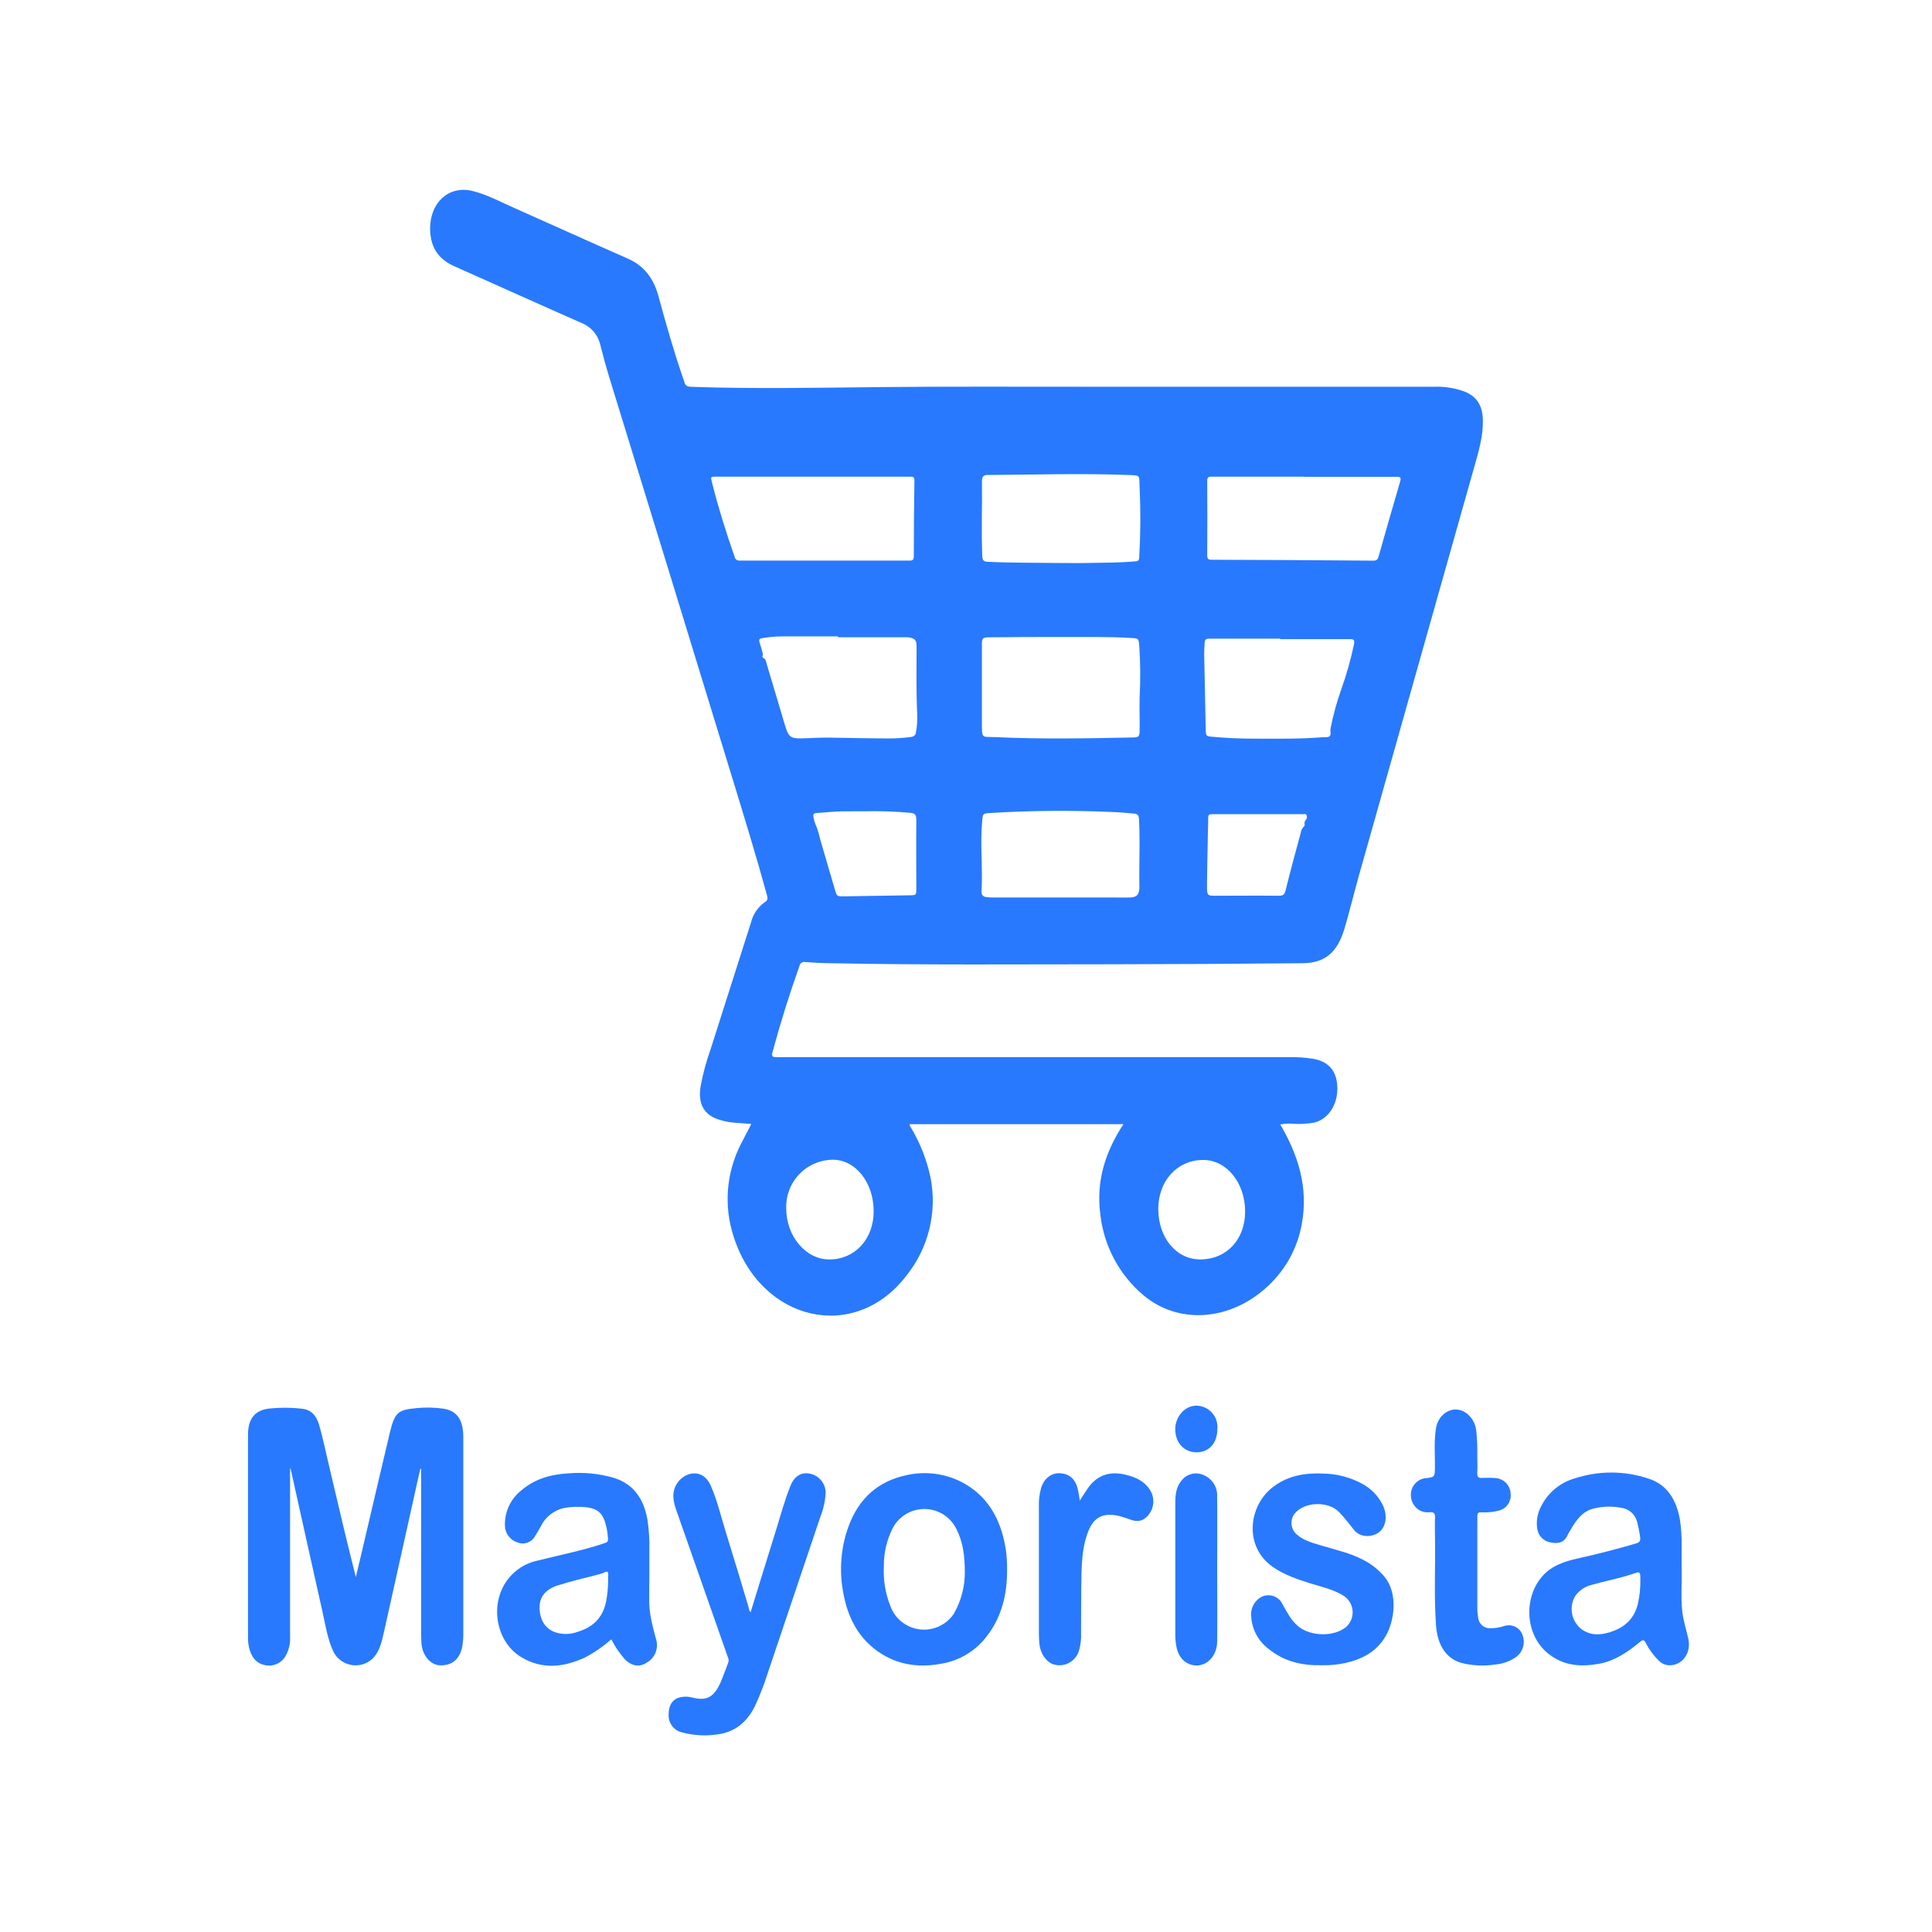
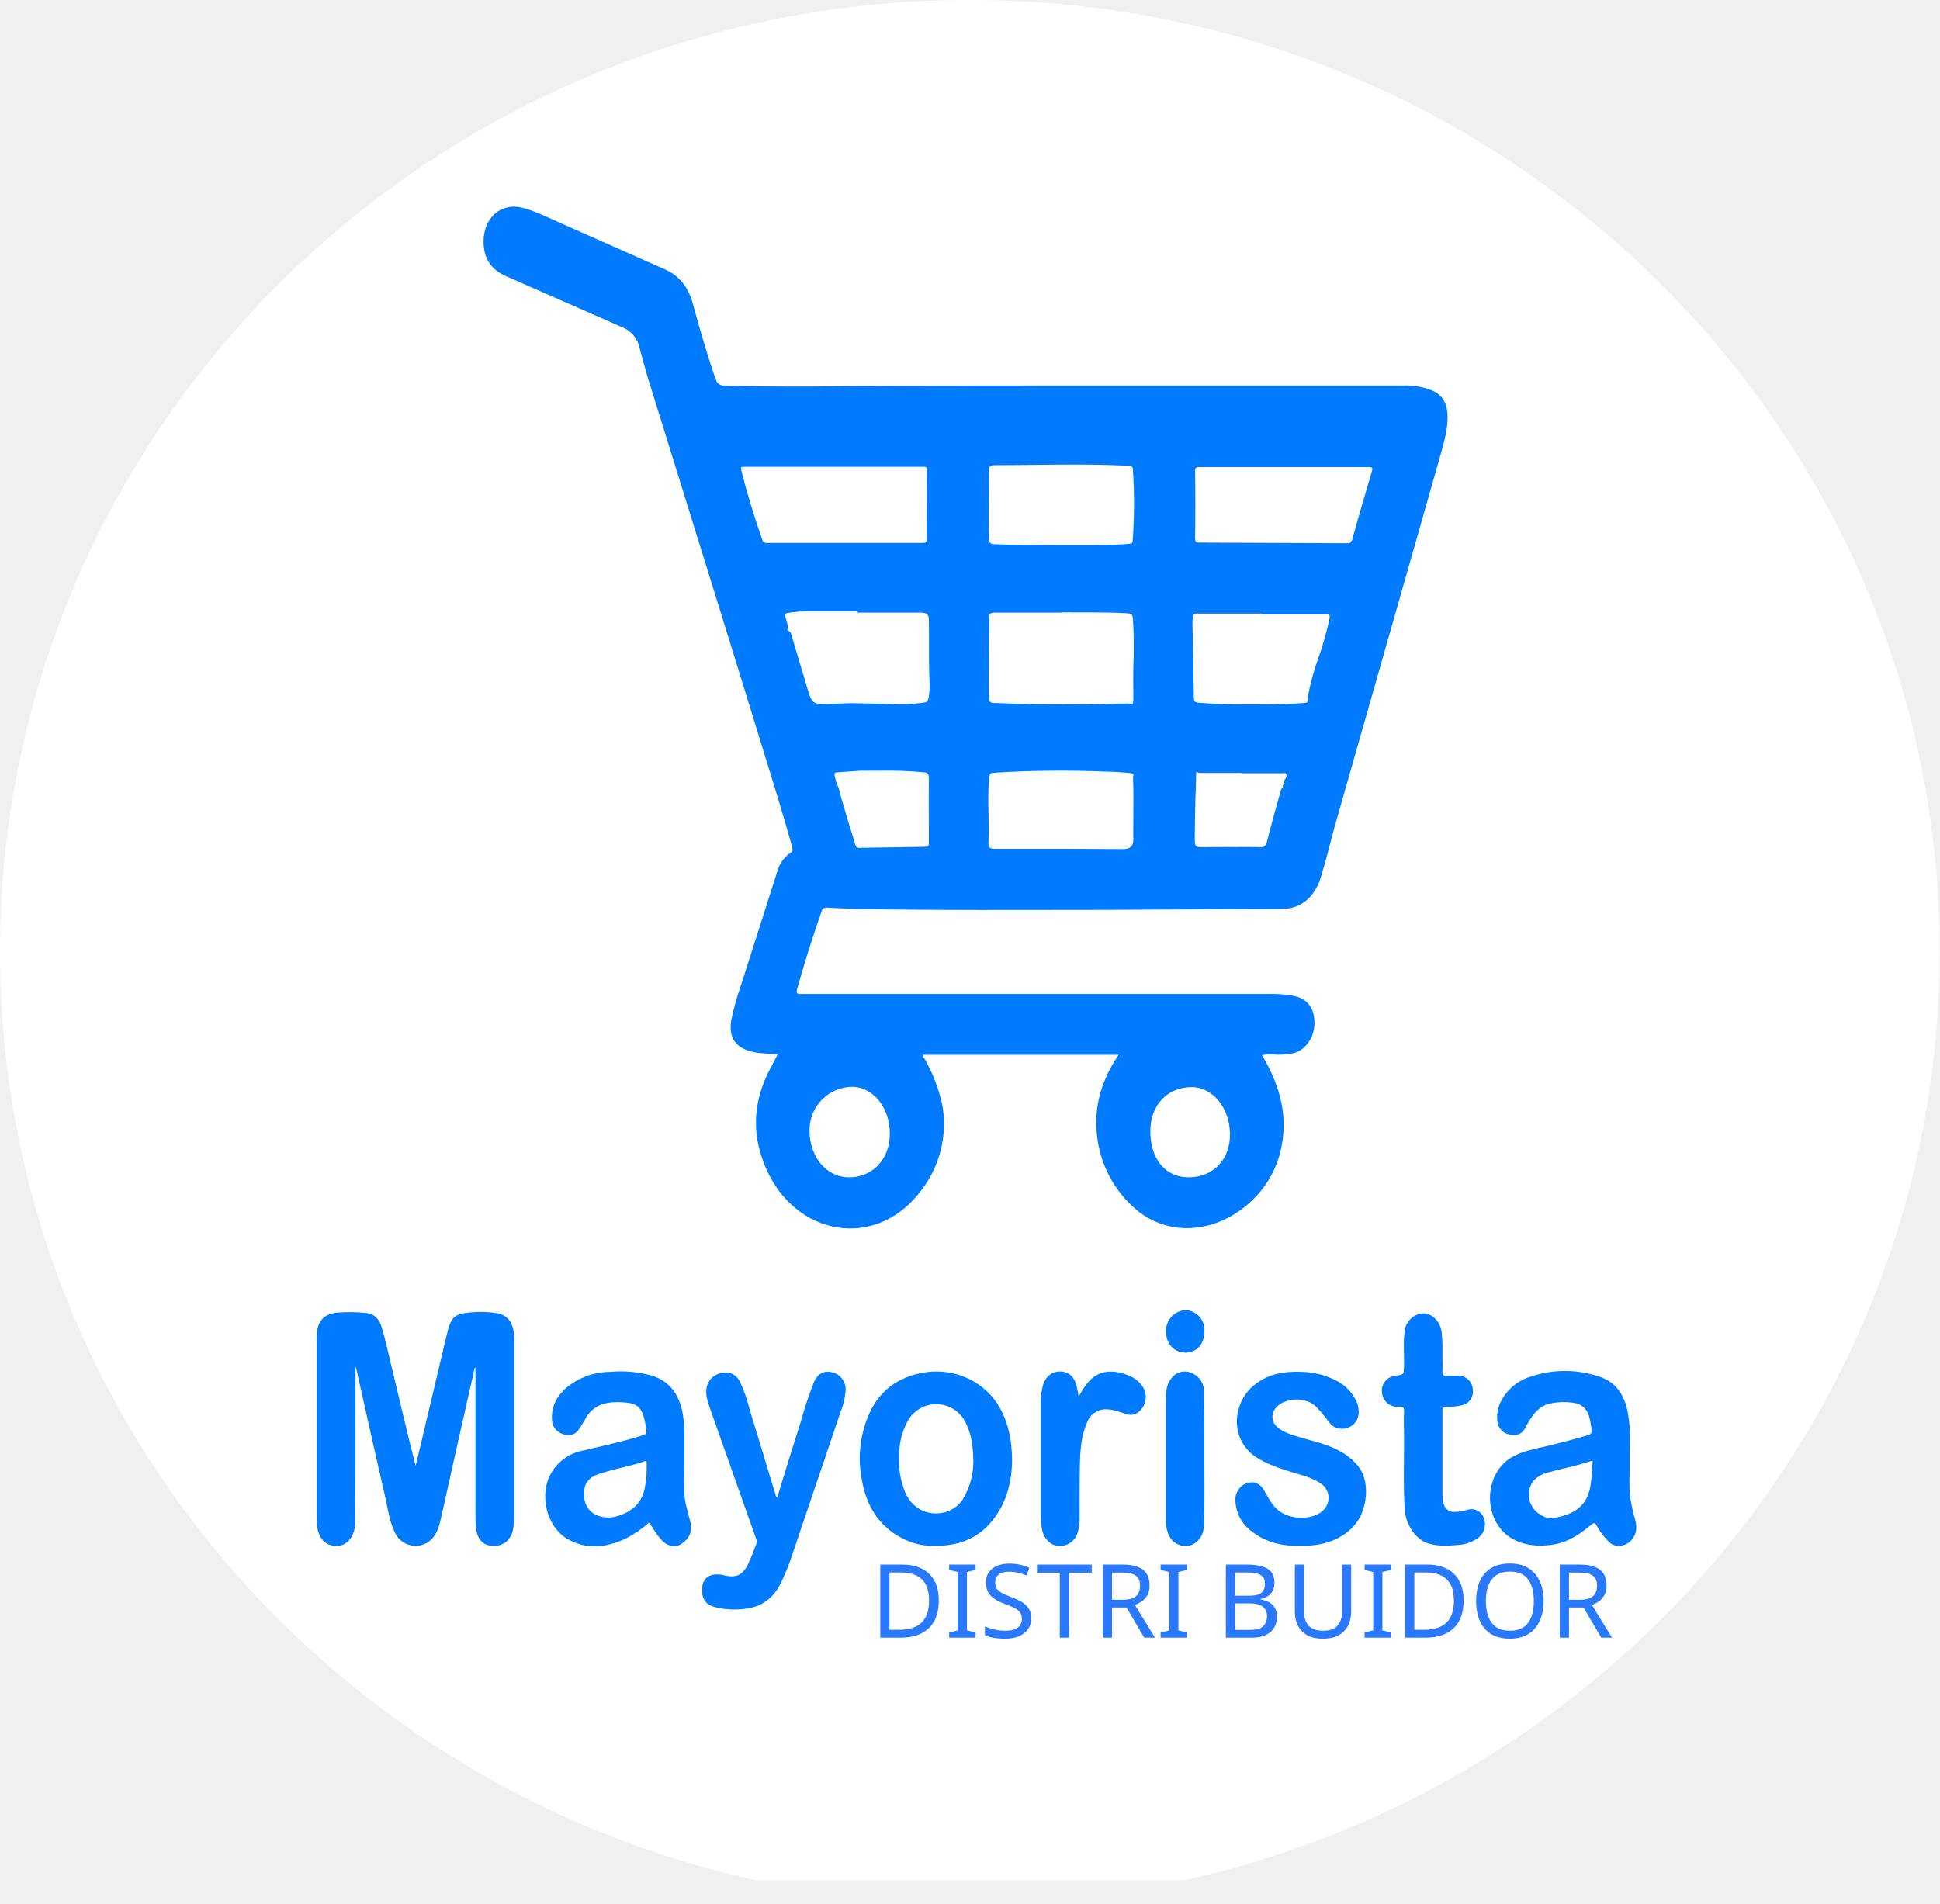
- <svg xmlns="http://www.w3.org/2000/svg" id="Layer_1" data-name="Layer 1" viewBox="0 0 512 512">
+ <svg xmlns="http://www.w3.org/2000/svg" id="a471f049-e354-48fe-8068-f4a98ae792c4" data-name="Layer 1" viewBox="0 0 606.3 595.1">
  <defs>
-     <style>.cls-1{fill:none;}.cls-2{clip-path:url(#clip-path);}.cls-3{fill:#fff;}.cls-4{fill:#2879fe;}</style>
-     <clipPath id="clip-path">
-       <rect class="cls-1" x="-83.49" y="-23.59" width="693.43" height="562.51" />
+     <style>
+       .bad552f5-5648-4a67-a884-9d08b07fa10e {
+         fill: none;
+       }
+ 
+       .f349404a-36ad-41a1-a532-c92dfa47b9b4 {
+         clip-path: url(#b2d9ada7-8ffe-4d9a-8290-29327213a43e);
+       }
+ 
+       .eb199d6b-b524-4f36-9716-7ef6cfeb1dbb {
+         fill: #fff;
+       }
+ 
+       .a7bf48be-05c3-4ce6-8bc3-a42c5a67840e {
+         fill: #007aff;
+       }
+ 
+       .f1b7c76c-82df-444a-89f3-ce0ab2a03d7b {
+         font-size: 31.99px;
+         fill: #2979ff;
+         font-family: ArialRoundedMTBold, Arial Rounded MT Bold;
+       }
+ 
+       .b34b5aa3-f562-4f1f-90a8-282fa7aee6c4 {
+         letter-spacing: -0.04em;
+       }
+     </style>
+     <clipPath id="b2d9ada7-8ffe-4d9a-8290-29327213a43e">
+       <ellipse class="bad552f5-5648-4a67-a884-9d08b07fa10e" cx="303.1" cy="297.5" rx="303.1" ry="297.5" />
    </clipPath>
  </defs>
-   <g class="cls-2">
-     <rect class="cls-3" width="512" height="512" />
-     <path class="cls-4" d="M339.29,298c4.71,8.07,7.48,16.59,5.71,26.3a29.38,29.38,0,0,1-8.95,16.49c-9.91,9.34-23.8,10.36-33.19,2.33a32.76,32.76,0,0,1-11.25-21.21c-1.19-8.87,1.3-16.67,6.12-24H241.1c-.09.46.29.84.51,1.25a43.39,43.39,0,0,1,5,12.94A31.77,31.77,0,0,1,240.25,338c-13.68,18-38.64,12.29-45.85-10.35a31.92,31.92,0,0,1,2-24.57c.44-.88.9-1.75,1.35-2.61s.85-1.65,1.35-2.6l-4.7-.37a16.94,16.94,0,0,1-4.09-.86c-3.8-1.28-5.35-4.18-4.67-8.61a64.16,64.16,0,0,1,2.66-9.92q5.37-16.8,10.71-33.61a9.38,9.38,0,0,1,3.74-5.47c.66-.42.76-.88.53-1.72-2.95-10.74-6.22-21.36-9.48-32q-16.06-52.49-32.22-104.94c-.89-2.89-1.7-5.82-2.44-8.77a8.28,8.28,0,0,0-5-6c-11.23-4.94-22.41-10-33.64-15-3.61-1.58-6-4.15-6.44-8.59-.75-7.85,4.64-13.16,11.4-11.34,3.89,1,7.5,3,11.2,4.61,9.89,4.39,19.74,8.88,29.65,13.22,4.24,1.86,6.85,5.06,8.21,10.06,1.95,7.2,4,14.36,6.4,21.39a9,9,0,0,1,.39,1.1c.22,1.13.81,1.42,1.82,1.46,16.79.58,33.58.24,50.38.07,17.88-.18,35.75-.08,53.63-.09q46.44,0,92.88,0a21.33,21.33,0,0,1,8.12,1.28c3.23,1.3,4.77,3.73,4.84,7.63.07,4.2-1.09,8.12-2.19,12q-15.27,54.09-30.54,108.19c-1.38,4.88-2.56,9.83-4,14.67-1.86,6.15-5.15,8.9-10.86,9q-25.47.24-51,.28c-24.57,0-49.15.22-73.72-.27-2.44,0-4.87-.14-7.31-.32a1.24,1.24,0,0,0-1.48,1q-4,11.22-7.13,22.78c-.34,1.28,0,1.43,1,1.42q25.14,0,50.27,0h85.21a38.07,38.07,0,0,1,6.83.45q6.17,1.11,6.35,7.61c.12,4.5-2.37,8.32-6,9.26a22.8,22.8,0,0,1-5.89.33A12.18,12.18,0,0,0,339.29,298Z" />
-     <path class="cls-4" d="M76.87,389.05v20.76q0,12,0,24a9,9,0,0,1-1.36,5.31,5,5,0,0,1-5.64,2.06c-2.11-.5-3.34-2.24-3.87-4.57a11.2,11.2,0,0,1-.28-2.6q0-26.87,0-53.74c0-4.35,1.87-6.58,5.7-7a40.34,40.34,0,0,1,8.58.05c2.31.23,3.79,1.66,4.53,4.18,1.19,4.07,2,8.23,3,12.36,2.21,9.35,4.38,18.7,6.77,28.09.53-2.21,1.06-4.43,1.58-6.64,2.47-10.5,4.89-21,7.4-31.5,1.32-5.48,2.12-6.2,7.09-6.64a29.26,29.26,0,0,1,7.18.15c3.55.56,5.2,2.92,5.23,7.43,0,4.7,0,9.4,0,14.09q0,19,0,37.94a19.71,19.71,0,0,1-.27,3.53c-.64,3.45-2.86,5.23-6.1,5-2.45-.19-4.52-2.72-4.73-5.86-.07-1.09-.07-2.19-.07-3.29v-43c-.33.21-.34.58-.42.92q-4.74,21.39-9.52,42.79c-.55,2.44-1.13,4.87-2.93,6.69a6.59,6.59,0,0,1-10.6-2.32c-1.4-3.22-1.92-6.73-2.69-10.15-2.83-12.55-5.59-25.11-8.39-37.67C77.08,389.35,77,389.29,76.87,389.05Z" />
-     <path class="cls-4" d="M162,434.44a35.9,35.9,0,0,1-7,4.83c-5.62,2.58-11.3,3.24-16.86-.11-6.22-3.75-8.28-12.63-4.52-19.18a13.41,13.41,0,0,1,8.83-6.4c5.75-1.45,11.55-2.59,17.21-4.44,1.6-.53,1.6-.5,1.38-2.33-.07-.56-.13-1.12-.24-1.67-.81-3.95-2.11-5.35-5.64-5.72a21.09,21.09,0,0,0-5.2.13,9,9,0,0,0-6.62,4.92c-.5.88-1,1.75-1.54,2.61a3.73,3.73,0,0,1-4.72,1.66,4.75,4.75,0,0,1-3.27-4.39A11.38,11.38,0,0,1,138,395.1c3.68-3.22,8-4.37,12.56-4.64a33.26,33.26,0,0,1,12.17,1.2c5.07,1.61,7.9,5.42,8.87,11.21a46.31,46.31,0,0,1,.49,8c0,4.3,0,8.6-.05,12.9-.07,3.63.86,7,1.75,10.39a5.32,5.32,0,0,1-2.43,6.47c-1.94,1.32-4.3.84-6-1.17-.64-.76-1.25-1.55-1.82-2.38S162.51,435.35,162,434.44Z" />
-     <path class="cls-4" d="M445.65,415.9c.12,3.77-.26,7.54.19,11.31.3,2.44,1.06,4.73,1.58,7.1.8,3.62-1.41,6.85-4.72,7a4,4,0,0,1-3.09-1.21,18.21,18.21,0,0,1-3.48-4.72c-.4-.78-.69-.93-1.44-.31-3.23,2.65-6.6,5-10.62,5.79-4.91.92-9.66.76-13.94-2.77-7.23-6-6.19-18.64,1.91-23,3-1.6,6.19-2.08,9.35-2.83q6.15-1.46,12.23-3.25c1-.29,1.2-.83,1-1.87a30.91,30.91,0,0,0-.77-3.83,4.94,4.94,0,0,0-3.87-3.67,17.31,17.31,0,0,0-7.71.15c-2.93.74-4.62,3.11-6.13,5.76-.25.44-.53.87-.74,1.33-1,2.18-2.79,2.22-4.54,1.87a4.25,4.25,0,0,1-3.47-3.57,9.48,9.48,0,0,1,1-5.94,14.33,14.33,0,0,1,9-7.47,31.06,31.06,0,0,1,19.53.09c4.78,1.55,7.34,5.45,8.28,10.89C445.92,407.13,445.56,411.53,445.65,415.9Z" />
-     <path class="cls-4" d="M198.93,427.22c2.27-7.35,4.52-14.68,6.81-22,1.2-3.86,2.24-7.8,3.77-11.52,1-2.52,2.87-3.64,5.15-3.16a5.21,5.21,0,0,1,4.15,5.06,20.56,20.56,0,0,1-1.47,6.56q-6.92,20.63-13.88,41.23a74.78,74.78,0,0,1-3.34,8.63c-2.18,4.52-5.57,7.06-10,7.62a23.14,23.14,0,0,1-9.22-.5,4.62,4.62,0,0,1-3.7-4.92c0-2.49,1.22-4.16,3.4-4.49a6.42,6.42,0,0,1,2.65.09c4.08,1.06,6,0,7.84-4.26.68-1.61,1.25-3.28,1.89-4.92a1.78,1.78,0,0,0-.05-1.36q-6.82-19.47-13.66-38.93c-.86-2.44-1.38-4.81.14-7.21,1.95-3.07,6.84-4.26,8.95.57,1.79,4.08,2.78,8.51,4.13,12.78,2,6.49,4,13,5.93,19.55C198.5,426.44,198.49,426.94,198.93,427.22Z" />
-     <path class="cls-4" d="M266.89,415.87c.05,6.52-1.39,12.5-5.2,17.51a19,19,0,0,1-11.76,7.44c-5.16,1-10.24.77-15.07-1.81-6.44-3.46-10.11-9.38-11.44-17.2a33.26,33.26,0,0,1,1.39-17.14c2.81-7.78,8.1-12.15,15.23-13.69a21.57,21.57,0,0,1,14.42,1.59c7.07,3.49,10.87,9.84,12.13,18.32A39.51,39.51,0,0,1,266.89,415.87Z" />
-     <path class="cls-4" d="M350.2,441.3c-5,.12-9.81-.91-13.95-4.28a11.56,11.56,0,0,1-4.68-8.9,5.12,5.12,0,0,1,3-5.05,4.12,4.12,0,0,1,5.33,2.11c1.17,2.06,2.23,4.17,4,5.7,3.25,2.79,9.47,3,12.78.33a5.21,5.21,0,0,0-.37-8.15c-2.78-1.85-5.91-2.45-8.95-3.42-3.48-1.1-6.95-2.22-10.08-4.41-7.79-5.47-6.35-16.29.08-21.16,4-3.07,8.57-3.77,13.28-3.56a22.32,22.32,0,0,1,10.4,2.73,12.75,12.75,0,0,1,5.44,5.68c1.25,2.65.89,5.6-1,7.11-1.58,1.29-4.84,1.64-6.62-.54-1.31-1.61-2.54-3.31-4-4.78-2.91-3-9.19-2.74-11.72.37a4,4,0,0,0,.38,5.44c2,1.85,4.43,2.37,6.8,3.1,3.67,1.13,7.43,1.91,10.91,3.74a18,18,0,0,1,5.73,4.56c3.57,4.38,2.58,11.63.31,15.57-2.53,4.37-6.41,6.23-10.72,7.22A26.85,26.85,0,0,1,350.2,441.3Z" />
-     <path class="cls-4" d="M391.5,386.09c0,1.37.09,2.74,0,4.09s.36,1.54,1.36,1.48a27.18,27.18,0,0,1,3.72.07,4.31,4.31,0,0,1,3.76,4.21,4.11,4.11,0,0,1-3,4.35,14.64,14.64,0,0,1-4.83.48c-.71,0-1,.16-1,1.08,0,8.26,0,16.51,0,24.77a12.26,12.26,0,0,0,.23,2.08,3.09,3.09,0,0,0,2.93,2.81,11.91,11.91,0,0,0,4.11-.64,3.84,3.84,0,0,1,4.76,2.57,5,5,0,0,1-2,5.85,11.34,11.34,0,0,1-5.37,1.83,22.47,22.47,0,0,1-9-.46c-4-1.22-6.25-4.75-6.62-10-.54-7.67-.13-15.36-.26-23,0-1.76-.07-3.52,0-5.27.07-1.23-.21-1.74-1.37-1.64a4.47,4.47,0,0,1-3.31-.9,4.79,4.79,0,0,1-1.57-4.88,4.44,4.44,0,0,1,3.59-3.24h.23c2.41-.29,2.37-.29,2.42-3.13,0-3.33-.26-6.67.25-10,.46-3.06,2.88-5.23,5.51-5.06s4.91,2.69,5.19,5.71C391.5,381.53,391.52,383.81,391.5,386.09Z" />
-     <path class="cls-4" d="M286.17,397.66c.75-1.15,1.41-2.26,2.14-3.3,2.63-3.71,6.12-4.49,10-3.54,2.46.6,4.83,1.53,6.44,4a5.67,5.67,0,0,1,.08,6c-1.24,2-2.95,2.68-4.94,2s-3.81-1.41-5.86-1.38c-2.53,0-4.32,1.34-5.43,3.9-1.65,3.83-1.92,8-2,12.14-.12,5.13-.07,10.26-.11,15.4a13.75,13.75,0,0,1-.54,4.52,5.39,5.39,0,0,1-6.18,3.82c-2.2-.33-4.09-2.81-4.33-5.72-.08-.87-.12-1.75-.12-2.62q0-16.65,0-33.31a16.68,16.68,0,0,1,.6-5.31c.83-2.53,2.73-4,5.11-3.83s4,1.53,4.61,4.29C285.84,395.66,286,396.61,286.17,397.66Z" />
-     <path class="cls-4" d="M322.56,415.84c0,6.41.08,12.83,0,19.23-.08,4.53-3.8,7.42-7.45,5.9-1.94-.8-3-2.59-3.39-4.8a16.12,16.12,0,0,1-.25-2.87q0-17.52,0-35c0-2.12.21-4.24,1.6-5.87a4.82,4.82,0,0,1,5.94-1.5,5.76,5.76,0,0,1,3.54,5.6C322.63,402.94,322.56,409.39,322.56,415.84Z" />
-     <path class="cls-4" d="M322.6,378.79c0,3.63-2.22,6.1-5.48,6.09s-5.64-2.46-5.67-6.1c0-3.39,2.58-6.31,5.67-6.26A5.63,5.63,0,0,1,322.6,378.79Z" />
-     <path class="cls-3" d="M215.4,126.32q12.87,0,25.76,0c.75,0,1.19,0,1.17,1.15q-.15,9.93-.16,19.88c0,1-.27,1.22-1.12,1.21q-22.52,0-45,0a1.25,1.25,0,0,1-1.37-1c-2.26-6.47-4.31-13-6-19.73-.38-1.5-.35-1.51,1-1.51H215.4Z" />
-     <path class="cls-3" d="M281.16,168.81c6.31.05,12.62-.14,18.92.28,1.6.1,1.66.13,1.83,1.94a113.64,113.64,0,0,1,.1,13.81c-.08,2.9.06,5.79,0,8.69,0,1.6-.22,1.87-1.58,1.9-12.26.25-24.53.49-36.78-.09-3.52-.16-3.43.59-3.44-4.07q0-10.28,0-20.54c0-1.58.26-1.82,1.76-1.84,3.25,0,6.5-.06,9.75-.07S278,168.81,281.16,168.81Z" />
-     <path class="cls-3" d="M345.66,126.36c8.16,0,16.32,0,24.49,0,1,0,1.21.2.88,1.33q-2.89,9.86-5.67,19.73c-.23.83-.51,1.16-1.34,1.16q-21.48-.18-42.95-.24c-.89,0-1.16-.24-1.15-1.29q.07-9.75,0-19.49c0-1,.25-1.24,1.11-1.24,8.2,0,16.4,0,24.61,0Z" />
-     <path class="cls-3" d="M222.08,168.88h17.76a6.4,6.4,0,0,1,1.16.06c1.56.29,1.89.74,1.9,2.53,0,5.84-.11,11.68.16,17.52a21.24,21.24,0,0,1-.31,5,1.35,1.35,0,0,1-1.22,1.3,43.58,43.58,0,0,1-6.14.41q-7.54-.06-15.08-.22c-2.71-.06-5.41.15-8.12.2s-3.3-.57-4.13-3.37q-2.42-8.16-4.86-16.3c-.19-.63-.21-1.37-.95-1.68-.44-.18,0-.71-.09-1.06-.26-1-.5-1.93-.82-2.87s-.09-1.17.69-1.29a33.43,33.43,0,0,1,5.08-.46c5,0,10,0,15,0Z" />
-     <path class="cls-3" d="M281,149.2c-6.46-.09-12.91,0-19.37-.33-1-.05-1.27-.45-1.32-1.53-.27-6.58,0-13.16-.08-19.74,0-1.31.38-1.73,1.53-1.73,12.34-.06,24.67-.47,37,0,3.75.15,3.05-.11,3.26,3.49a176.87,176.87,0,0,1-.12,18.42c-.05,1.12-.74.94-1.31,1-3.89.36-7.8.32-11.7.4C286.25,149.25,283.62,149.2,281,149.2Z" />
-     <path class="cls-3" d="M339.27,169.38c6.19,0,12.38,0,18.56,0,.95,0,1.18.23,1,1.33a91.65,91.65,0,0,1-3.39,12,72.28,72.28,0,0,0-2.84,10.4c-.11.68.23,1.6-.25,2s-1.19.21-1.81.26c-6,.48-12,.41-18,.38-3.71,0-7.42-.14-11.12-.49-1.88-.17-1.86-.14-1.9-2.33q-.19-9.81-.4-19.61c0-1,.06-2,.12-3,.05-.73.32-1,.88-1.07a11.14,11.14,0,0,1,1.16,0h18Z" />
-     <path class="cls-3" d="M280.82,237.84h-18c-.5,0-1-.07-1.5-.12-.84-.09-1.26-.64-1.2-1.58.37-6.18-.42-12.37.17-18.55.18-2,.19-2,2-2.13a308.11,308.11,0,0,1,32-.29c2.13.07,4.25.24,6.37.45.91.09,1.14.55,1.19,1.49.18,3.59.16,7.19.1,10.79,0,2.24-.06,4.48,0,6.72.08,2.66-.78,3.24-2.85,3.23C293.05,237.83,286.94,237.84,280.82,237.84Z" />
-     <path class="cls-3" d="M229,215a107.31,107.31,0,0,1,12.29.41c1.08.1,1.56.45,1.55,1.88-.08,6.06,0,12.12,0,18.18,0,1.72-.06,1.76-1.56,1.79l-17.76.28c-1.74,0-1.74,0-2.31-1.94-1.31-4.45-2.6-8.89-3.9-13.33a22.49,22.49,0,0,0-1-3.35,10.08,10.08,0,0,1-.71-2.24c-.25-1.19.31-1.18.92-1.23,2.2-.17,4.4-.36,6.6-.44C225.09,215,227.07,215,229,215Z" />
-     <path class="cls-3" d="M333.25,215.77c4,0,8,0,12.06,0,.33,0,.75-.19.94.27a1.1,1.1,0,0,1-.18,1.21,1.42,1.42,0,0,0-.32,1.31c.1.45-.75.75-.47,1-.28-.21-.47.76-.58,1.18-1.37,5.06-2.75,10.12-4,15.2-.29,1.14-.73,1.45-1.76,1.44-5.72-.06-11.45,0-17.17,0-1.67,0-1.91-.19-1.9-2.19,0-4,.12-8.07.19-12.1,0-2.11.13-4.21.12-6.32,0-.82.24-1,.93-1,4.06,0,8.12,0,12.18,0Z" />
-     <path class="cls-3" d="M231.53,321c0,7.37-4.95,12.75-11.74,12.77-6.27,0-11.46-6.17-11.44-13.64a12.47,12.47,0,0,1,12.4-12.79C226.76,307.36,231.53,313.4,231.53,321Z" />
-     <path class="cls-3" d="M318.87,307.4c6.17,0,11.08,6,11.1,13.64,0,7.45-4.9,12.7-11.88,12.72-6.38,0-11.15-5.76-11.14-13.46C307,312.88,312,307.41,318.87,307.4Z" />
-     <path class="cls-3" d="M161.16,418.88a29,29,0,0,1-.55,5.59c-.94,4.58-3.83,6.88-7.58,8a8.91,8.91,0,0,1-6.15,0c-2.55-1-3.92-3.49-3.88-6.57,0-2.75,1.66-4.73,4.66-5.7,3.58-1.15,7.24-2,10.87-2.93a7.3,7.3,0,0,0,1.65-.56c.89-.46,1.07-.07,1,.86C161.13,418,161.17,418.44,161.16,418.88Z" />
-     <path class="cls-3" d="M434.71,419a26.77,26.77,0,0,1-.56,5.59c-.94,4.6-3.88,6.85-7.63,8-2.55.76-5.1.86-7.46-.88a6.77,6.77,0,0,1-1.62-8.74,7.51,7.51,0,0,1,4.49-3c3.54-1,7.15-1.67,10.65-2.83C434.73,416.38,434.73,416.39,434.71,419Z" />
-     <path class="cls-3" d="M255.69,416.45a22,22,0,0,1-2.89,11.17,9.5,9.5,0,0,1-16.8-1.88A25.26,25.26,0,0,1,234.23,415a21.67,21.67,0,0,1,2.29-9.91,9.46,9.46,0,0,1,17,.24C255.19,408.66,255.66,412.25,255.69,416.45Z" />
+   <g class="f349404a-36ad-41a1-a532-c92dfa47b9b4">
+     <g>
+       <rect class="eb199d6b-b524-4f36-9716-7ef6cfeb1dbb" x="-51.9" y="-14.6" width="748.8" height="602.34" />
+       <path class="a7bf48be-05c3-4ce6-8bc3-a42c5a67840e" d="M394.4,329.8c5.1,8.6,8.1,17.7,6.2,28.1a31.4,31.4,0,0,1-9.7,17.7c-10.7,10-25.7,11.1-35.8,2.5a35.2,35.2,0,0,1-12.2-22.7c-1.2-9.5,1.4-17.9,6.7-25.7H288.4c-.1.5.3.9.6,1.3a52.1,52.1,0,0,1,5.4,13.9,33.9,33.9,0,0,1-6.9,27.7c-14.8,19.2-41.7,13.2-49.5-11.1-3-9.1-2-17.9,2.1-26.3l1.5-2.8,1.4-2.8-5-.4a16.4,16.4,0,0,1-4.4-.9c-4.1-1.4-5.8-4.5-5.1-9.2a75.3,75.3,0,0,1,2.9-10.6c3.8-12,7.7-24,11.5-36a10.1,10.1,0,0,1,4.1-5.9c.7-.4.8-.9.6-1.8-3.2-11.5-6.8-22.9-10.3-34.3-11.5-37.4-23.2-74.9-34.8-112.3-.9-3.1-1.8-6.3-2.6-9.4a8.8,8.8,0,0,0-5.4-6.5l-36.4-16c-3.8-1.7-6.4-4.4-6.9-9.2-.8-8.4,5-14.1,12.3-12.1,4.2,1.1,8.1,3.2,12.1,4.9l32,14.2c4.6,2,7.4,5.4,8.9,10.7,2.1,7.7,4.3,15.4,6.9,23,.1.3.3.7.4,1.1s.9,1.5,2,1.6c18.1.6,36.2.2,54.4.1s38.6-.1,57.9-.1H438.4a22.3,22.3,0,0,1,8.8,1.4c3.4,1.3,5.1,3.9,5.2,8.1s-1.2,8.7-2.4,12.9L417,258.8c-1.4,5.2-2.7,10.5-4.3,15.7s-5.6,9.5-11.7,9.6l-55.1.3c-26.5,0-53,.2-79.6-.3l-7.9-.4a1.5,1.5,0,0,0-1.6,1.1c-2.8,8-5.4,16.1-7.7,24.4-.3,1.3,0,1.5,1.1,1.5H396.5a36.4,36.4,0,0,1,7.4.5c4.5.8,6.7,3.5,6.9,8.1s-2.6,8.9-6.5,9.9a23,23,0,0,1-6.4.4A14.2,14.2,0,0,0,394.4,329.8Z" />
+       <path class="a7bf48be-05c3-4ce6-8bc3-a42c5a67840e" d="M111.1,427.2v22.3c0,8.5,0,17.1-.1,25.7a9,9,0,0,1-1.4,5.6,5.3,5.3,0,0,1-6.1,2.2c-2.3-.5-3.6-2.4-4.2-4.8a13.3,13.3,0,0,1-.3-2.8V417.8c0-4.6,2-7,6.2-7.5a47.1,47.1,0,0,1,9.2.1c2.5.2,4.1,1.8,4.9,4.5,1.3,4.3,2.2,8.8,3.3,13.2,2.4,10,4.7,20,7.3,30.1.6-2.4,1.1-4.8,1.7-7.1,2.7-11.3,5.3-22.5,8-33.8,1.4-5.8,2.3-6.6,7.6-7.1a33.9,33.9,0,0,1,7.8.2c3.8.6,5.6,3.1,5.7,7.9v55.8a23.1,23.1,0,0,1-.3,3.7c-.7,3.7-3.1,5.6-6.6,5.4s-4.9-2.9-5.1-6.3c-.1-1.2-.1-2.4-.1-3.5v-46a.9.9,0,0,0-.4.9c-3.5,15.3-6.9,30.6-10.3,45.9-.6,2.6-1.2,5.2-3.2,7.1a7.1,7.1,0,0,1-11.4-2.5c-1.6-3.4-2.1-7.2-2.9-10.8-3.1-13.5-6.1-26.9-9.1-40.4Z" />
+       <path class="a7bf48be-05c3-4ce6-8bc3-a42c5a67840e" d="M202.9,475.9a36.8,36.8,0,0,1-7.5,5.1c-6.1,2.8-12.3,3.5-18.3-.1s-8.9-13.5-4.8-20.5a14.4,14.4,0,0,1,9.5-6.9c6.2-1.5,12.5-2.8,18.6-4.7,1.7-.6,1.7-.6,1.5-2.5l-.3-1.8c-.9-4.3-2.3-5.8-6.1-6.1a21.1,21.1,0,0,0-5.6.1,9.4,9.4,0,0,0-7.1,5.3l-1.7,2.7a4,4,0,0,1-5.1,1.8,4.9,4.9,0,0,1-3.5-4.7c-.2-4.2,1.7-7.4,4.6-9.9a21.6,21.6,0,0,1,13.6-4.9,36.3,36.3,0,0,1,13.1,1.2c5.5,1.8,8.5,5.8,9.6,12a49.7,49.7,0,0,1,.5,8.6c0,4.6,0,9.2-.1,13.8s1,7.5,1.9,11.1-.6,5.6-2.6,7-4.6.9-6.5-1.3-1.3-1.7-1.9-2.5Z" />
+       <path class="a7bf48be-05c3-4ce6-8bc3-a42c5a67840e" d="M509.3,456c.1,4-.3,8.1.2,12.1a64.3,64.3,0,0,0,1.7,7.6c.9,3.9-1.5,7.3-5.1,7.5a4.1,4.1,0,0,1-3.3-1.3,20.7,20.7,0,0,1-3.8-5c-.4-.9-.7-1-1.6-.4-3.4,2.9-7.1,5.4-11.4,6.2s-10.4.8-15.1-2.9c-7.8-6.4-6.7-20,2.1-24.6,3.2-1.7,6.7-2.3,10.1-3.1s8.8-2.2,13.2-3.5c1-.3,1.3-.8,1.1-2s-.4-2.7-.8-4a5.5,5.5,0,0,0-4.2-4,19.3,19.3,0,0,0-8.3.2c-3.2.8-5,3.3-6.7,6.2l-.8,1.4c-1.1,2.3-3,2.3-4.9,2a4.7,4.7,0,0,1-3.7-3.8,10.8,10.8,0,0,1,1-6.4,15.5,15.5,0,0,1,9.7-8,33.1,33.1,0,0,1,21.1.1c5.2,1.6,8,5.8,9,11.6S509.2,451.3,509.3,456Z" />
+       <path class="a7bf48be-05c3-4ce6-8bc3-a42c5a67840e" d="M242.9,468.1c2.4-7.9,4.8-15.7,7.3-23.5a128.6,128.6,0,0,1,4.1-12.4c1.1-2.7,3.1-3.9,5.6-3.3a5.5,5.5,0,0,1,4.4,5.4,21.6,21.6,0,0,1-1.6,7c-4.9,14.7-10,29.4-14.9,44.1a75,75,0,0,1-3.7,9.3c-2.3,4.8-6,7.5-10.8,8.1a24.2,24.2,0,0,1-10-.5c-2.7-.7-3.9-2.5-3.9-5.3s1.3-4.4,3.6-4.8a9.4,9.4,0,0,1,2.9.1c4.4,1.2,6.5,0,8.4-4.5.8-1.8,1.4-3.5,2.1-5.3a2,2,0,0,0-.1-1.5l-14.7-41.6c-.9-2.7-1.5-5.2.1-7.8s7.4-4.5,9.7.6,3,9.2,4.5,13.7c2.2,7,4.2,14,6.4,21C242.4,467.3,242.4,467.8,242.9,468.1Z" />
+       <path class="a7bf48be-05c3-4ce6-8bc3-a42c5a67840e" d="M316.3,456c0,6.9-1.6,13.3-5.7,18.7a20.3,20.3,0,0,1-12.7,8c-5.5,1-11,.8-16.2-2-7-3.7-11-10-12.4-18.4a34.5,34.5,0,0,1,1.5-18.3c3-8.4,8.8-13,16.5-14.7a23.7,23.7,0,0,1,15.5,1.7c7.7,3.8,11.8,10.6,13.1,19.6A49,49,0,0,1,316.3,456Z" />
+       <path class="a7bf48be-05c3-4ce6-8bc3-a42c5a67840e" d="M406.2,483.2c-5.4.1-10.6-1-15.1-4.6a12.3,12.3,0,0,1-5-9.5,5.4,5.4,0,0,1,3.3-5.4c2.3-.9,4.4-.1,5.7,2.2s2.4,4.5,4.3,6.1c3.5,3,10.3,3.3,13.8.4a5.4,5.4,0,0,0-.4-8.7c-3-2-6.4-2.7-9.6-3.7s-7.5-2.4-10.9-4.7c-8.4-5.9-6.9-17.5.1-22.7,4.3-3.3,9.2-4,14.3-3.8a24.6,24.6,0,0,1,11.2,2.9,13.4,13.4,0,0,1,5.9,6.1c1.4,2.9,1,6-1,7.6s-5.3,1.8-7.2-.6-2.7-3.5-4.3-5.1c-3.1-3.2-9.9-2.9-12.6.4a4.2,4.2,0,0,0,.4,5.9c2.1,1.9,4.8,2.5,7.3,3.3,4,1.2,8,2,11.8,4a19.2,19.2,0,0,1,6.2,4.9c3.8,4.7,2.8,12.4.3,16.6s-6.9,6.7-11.6,7.8A32.2,32.2,0,0,1,406.2,483.2Z" />
+       <path class="a7bf48be-05c3-4ce6-8bc3-a42c5a67840e" d="M450.8,424.1c0,1.4.1,2.9,0,4.4s.4,1.6,1.5,1.5h4a4.6,4.6,0,0,1,4,4.5,4.3,4.3,0,0,1-3.2,4.7,18.4,18.4,0,0,1-5.2.5c-.8,0-1.1.2-1.1,1.2v26.5a16.6,16.6,0,0,0,.3,2.2,3.3,3.3,0,0,0,3.2,3,13.1,13.1,0,0,0,4.4-.7,4.1,4.1,0,0,1,5.1,2.8,5.3,5.3,0,0,1-2.1,6.2,11.6,11.6,0,0,1-5.8,2c-3.3.3-6.5.5-9.7-.5s-6.8-5.1-7.2-10.7c-.5-8.2-.1-16.4-.2-24.6a54.2,54.2,0,0,1,0-5.7c.1-1.3-.2-1.8-1.5-1.7a4.8,4.8,0,0,1-3.6-1,5.2,5.2,0,0,1-1.7-5.2,4.9,4.9,0,0,1,3.9-3.5h.3c2.6-.3,2.5-.3,2.6-3.3s-.3-7.2.2-10.7a6.2,6.2,0,0,1,6-5.5c2.9.2,5.3,2.9,5.6,6.2S450.8,421.6,450.8,424.1Z" />
+       <path class="a7bf48be-05c3-4ce6-8bc3-a42c5a67840e" d="M337.1,436.5c.8-1.3,1.5-2.5,2.3-3.6,2.8-3.9,6.6-4.8,10.8-3.8,2.6.7,5.2,1.7,6.9,4.3a5.9,5.9,0,0,1,.1,6.4c-1.3,2.1-3.2,2.9-5.3,2.2s-4.1-1.5-6.3-1.5a6.3,6.3,0,0,0-5.9,4.2c-1.8,4.1-2.1,8.6-2.2,13s-.1,11-.1,16.5a12.9,12.9,0,0,1-.6,4.8,5.7,5.7,0,0,1-6.7,4.1c-2.3-.3-4.4-3-4.6-6.1a26.4,26.4,0,0,1-.2-2.8V438.5a18.6,18.6,0,0,1,.7-5.7c.9-2.7,2.9-4.2,5.5-4.1s4.3,1.7,5,4.6C336.7,434.3,336.9,435.3,337.1,436.5Z" />
+       <path class="a7bf48be-05c3-4ce6-8bc3-a42c5a67840e" d="M376.4,455.9c0,6.9.1,13.8-.1,20.6,0,4.9-4.1,8-8,6.3-2.1-.8-3.2-2.7-3.7-5.1a15.6,15.6,0,0,1-.2-3.1V437.1c0-2.3.2-4.5,1.7-6.3a5.2,5.2,0,0,1,6.4-1.6,6.2,6.2,0,0,1,3.8,6C376.4,442.1,376.4,449,376.4,455.9Z" />
+       <path class="a7bf48be-05c3-4ce6-8bc3-a42c5a67840e" d="M376.4,416.3c0,3.8-2.4,6.5-5.9,6.5s-6.1-2.7-6.1-6.6a6.5,6.5,0,0,1,6.1-6.7A6.2,6.2,0,0,1,376.4,416.3Z" />
+       <path class="eb199d6b-b524-4f36-9716-7ef6cfeb1dbb" d="M260.6,145.9h27.9c.8,0,1.3,0,1.2,1.2-.1,7.1-.1,14.2-.1,21.3,0,1.1-.3,1.3-1.3,1.3H239.7a1.3,1.3,0,0,1-1.5-1.1c-2.4-6.9-4.6-13.9-6.4-21.1-.4-1.6-.4-1.6,1-1.6Z" />
+       <path class="eb199d6b-b524-4f36-9716-7ef6cfeb1dbb" d="M331.7,191.4c6.8.1,13.6-.1,20.4.3,1.7.1,1.8.1,2,2.1a145.9,145.9,0,0,1,.1,14.8c-.1,3.1,0,6.2,0,9.3s-.3,2-1.7,2c-13.3.3-26.5.5-39.7-.1-3.8-.2-3.7.7-3.8-4.3,0-7.4,0-14.7.1-22,0-1.7.3-2,1.9-2h20.7Z" />
+       <path class="eb199d6b-b524-4f36-9716-7ef6cfeb1dbb" d="M401.3,146h26.5c1.1,0,1.3.2.9,1.5-2.1,7-4.1,14-6.1,21.1-.3.9-.6,1.2-1.5,1.2l-46.3-.2c-1,0-1.3-.3-1.3-1.4.1-7,.1-13.9,0-20.9,0-1.1.3-1.3,1.2-1.3h26.6Z" />
+       <path class="eb199d6b-b524-4f36-9716-7ef6cfeb1dbb" d="M267.9,191.5h20.4c1.7.3,2,.7,2,2.7.1,6.2-.1,12.5.2,18.7a23.3,23.3,0,0,1-.3,5.3c-.2.9-.5,1.3-1.3,1.4a49.1,49.1,0,0,1-6.7.5l-16.3-.3-8.7.3c-2.8,0-3.6-.7-4.5-3.7-1.7-5.8-3.5-11.6-5.2-17.4-.2-.7-.3-1.5-1.1-1.8s.1-.8-.1-1.1a28.1,28.1,0,0,0-.8-3.1c-.3-.9-.1-1.3.7-1.4a34.1,34.1,0,0,1,5.5-.5h16.2Z" />
+       <path class="eb199d6b-b524-4f36-9716-7ef6cfeb1dbb" d="M331.5,170.4c-7-.1-14,0-20.9-.3-1.2-.1-1.4-.5-1.5-1.7-.3-7,.1-14.1-.1-21.1,0-1.4.5-1.9,1.7-1.9,13.3,0,26.6-.5,40,.1,4,.1,3.2-.2,3.5,3.7a161.9,161.9,0,0,1-.2,19.7c0,1.2-.7,1-1.4,1.1-4.2.4-8.4.3-12.6.4Z" />
+       <path class="eb199d6b-b524-4f36-9716-7ef6cfeb1dbb" d="M394.4,192h20.1c1,0,1.2.2,1,1.4a95.1,95.1,0,0,1-3.7,12.9,78.7,78.7,0,0,0-3,11.1c-.1.7.2,1.7-.3,2.1s-1.3.2-1.9.3c-6.5.5-13,.4-19.4.4-4.1,0-8.1-.2-12.1-.5-2-.2-2-.2-2-2.5-.1-7-.3-14-.4-21a18.2,18.2,0,0,1,.1-3.3,1,1,0,0,1,.9-1.1h20.7Z" />
+       <path class="eb199d6b-b524-4f36-9716-7ef6cfeb1dbb" d="M331.3,265.3H310.2c-.9-.1-1.3-.7-1.3-1.7.4-6.6-.4-13.2.2-19.9.2-2.1.2-2.1,2.2-2.2a332.8,332.8,0,0,1,34.6-.3c2.3,0,4.6.2,6.9.4s1.2.6,1.3,1.6c.2,3.9.1,7.7.1,11.6s-.1,4.8,0,7.2-.9,3.4-3.1,3.4Z" />
+       <path class="eb199d6b-b524-4f36-9716-7ef6cfeb1dbb" d="M275.4,240.9a119.2,119.2,0,0,1,13.3.5c1.1.1,1.6.4,1.6,2-.1,6.5,0,12.9,0,19.4,0,1.9,0,1.9-1.7,1.9l-19.1.3c-1.9.1-1.9.1-2.5-2-1.5-4.8-2.9-9.5-4.3-14.3a15,15,0,0,0-1.1-3.6,16.8,16.8,0,0,1-.7-2.4c-.3-1.3.3-1.3,1-1.3l7.1-.5Z" />
+       <path class="eb199d6b-b524-4f36-9716-7ef6cfeb1dbb" d="M387.9,241.7h13c.4,0,.8-.2,1.1.3a1.5,1.5,0,0,1-.2,1.3,1.4,1.4,0,0,0-.4,1.4c.1.5-.8.8-.5,1s-.5.8-.6,1.3c-1.5,5.4-3,10.8-4.4,16.3-.3,1.2-.8,1.5-1.9,1.5-6.2-.1-12.4,0-18.5,0-1.8,0-2.1-.2-2.1-2.4,0-4.3.1-8.6.2-12.9.1-2.3.2-4.5.2-6.8s.2-1.1,1-1.1h13.1Z" />
+       <path class="eb199d6b-b524-4f36-9716-7ef6cfeb1dbb" d="M278.1,354.4c0,7.9-5.4,13.6-12.7,13.6S253,361.4,253,353.4a13.5,13.5,0,0,1,13.4-13.7C272.9,339.8,278.1,346.2,278.1,354.4Z" />
+       <path class="eb199d6b-b524-4f36-9716-7ef6cfeb1dbb" d="M372.4,339.8c6.6,0,11.9,6.5,12,14.6S379.1,368,371.5,368s-12-6.1-12-14.4S365,339.8,372.4,339.8Z" />
+       <path class="eb199d6b-b524-4f36-9716-7ef6cfeb1dbb" d="M202.1,459.2a30.5,30.5,0,0,1-.6,6c-1,4.9-4.2,7.3-8.2,8.6a9.4,9.4,0,0,1-6.6-.1c-2.8-1.1-4.3-3.7-4.2-7s1.8-5.1,5-6.1,7.8-2.1,11.7-3.1a9.5,9.5,0,0,0,1.8-.6c1-.5,1.2-.1,1.1.9Z" />
+       <path class="eb199d6b-b524-4f36-9716-7ef6cfeb1dbb" d="M497.5,459.3a30.5,30.5,0,0,1-.6,6c-1.1,4.9-4.2,7.3-8.3,8.5s-5.5.9-8-.9a7.3,7.3,0,0,1-1.8-9.4,8,8,0,0,1,4.9-3.2c3.8-1.1,7.7-1.8,11.5-3S497.5,456.5,497.5,459.3Z" />
+       <path class="eb199d6b-b524-4f36-9716-7ef6cfeb1dbb" d="M304.2,456.6a22.9,22.9,0,0,1-3.2,11.9c-3.7,6.1-14.3,6.7-18.1-2a26.1,26.1,0,0,1-1.9-11.4,22.4,22.4,0,0,1,2.5-10.6,10.2,10.2,0,0,1,18.3.2C303.6,448.2,304.1,452.1,304.2,456.6Z" />
+       <text class="f1b7c76c-82df-444a-89f3-ce0ab2a03d7b" transform="translate(272 511.9)">DISTRI<tspan class="b34b5aa3-f562-4f1f-90a8-282fa7aee6c4" x="108" y="0">B</tspan>
+         <tspan x="129.8" y="0">UIDOR</tspan>
+       </text>
+     </g>
  </g>
</svg>
